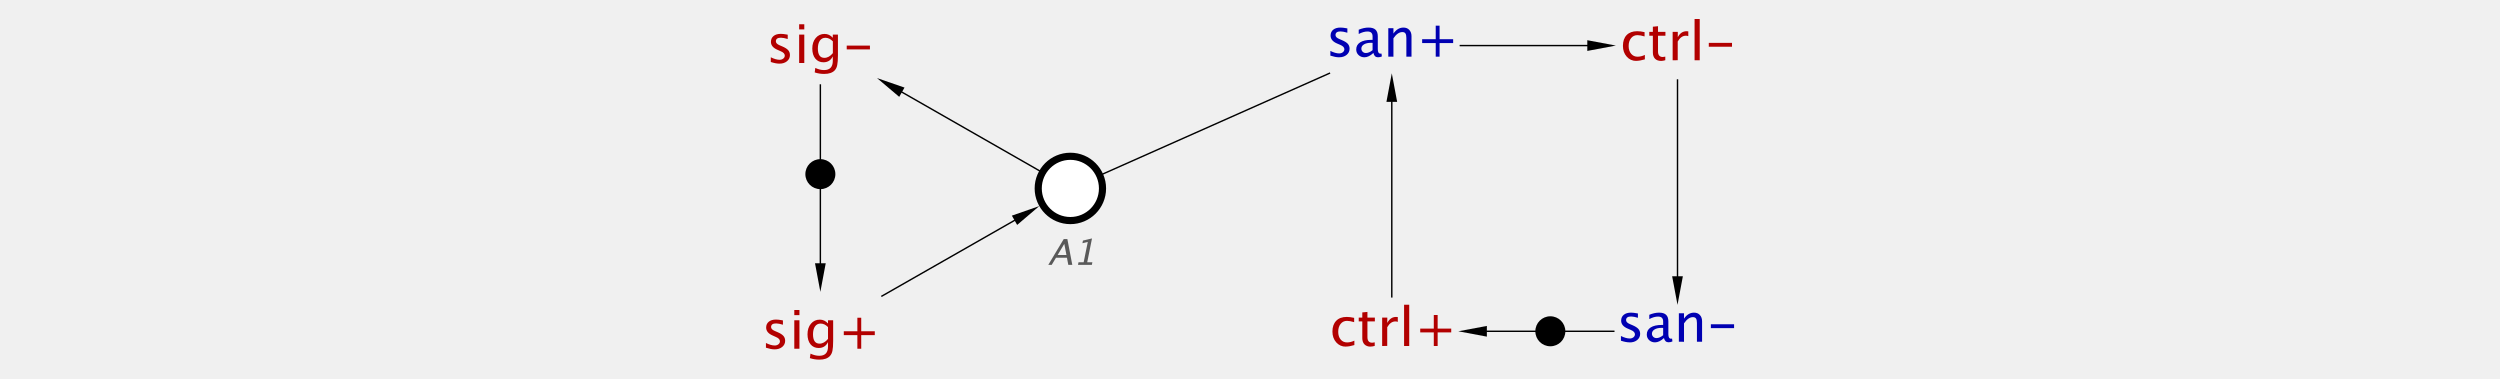
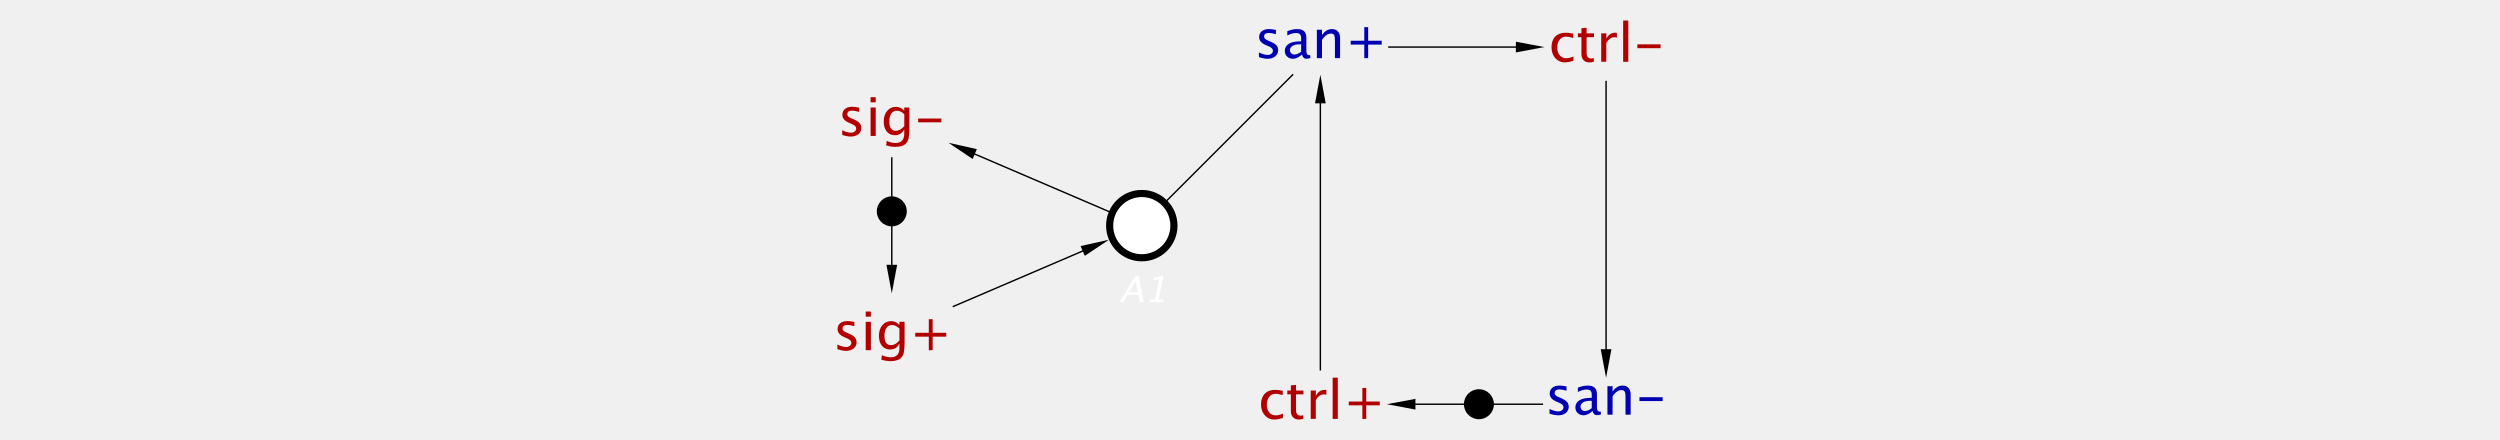
- <svg xmlns="http://www.w3.org/2000/svg" font-size="12px" font-style="normal" font-weight="normal" height="265" stroke-miterlimit="10" width="1750" id="svg2" version="1.1" style="font-style:normal;font-weight:normal;font-size:12px;font-family:Dialog;color-interpolation:auto;fill:#000000;fill-opacity:1;stroke:#000000;stroke-width:1;stroke-linecap:square;stroke-linejoin:miter;stroke-miterlimit:10;stroke-dasharray:none;stroke-dashoffset:0;stroke-opacity:1;color-rendering:auto;image-rendering:auto;shape-rendering:auto;text-rendering:auto">
+ <svg xmlns="http://www.w3.org/2000/svg" font-size="12px" font-style="normal" font-weight="normal" height="308" stroke-miterlimit="10" width="1750" id="svg2" version="1.1" style="font-style:normal;font-weight:normal;font-size:12px;font-family:Dialog;color-interpolation:auto;fill:#000000;fill-opacity:1;stroke:#000000;stroke-width:1;stroke-linecap:square;stroke-linejoin:miter;stroke-miterlimit:10;stroke-dasharray:none;stroke-dashoffset:0;stroke-opacity:1;color-rendering:auto;image-rendering:auto;shape-rendering:auto;text-rendering:auto">
  <defs id="genericDefs" />
-   <g id="g5" transform="translate(526.1504,-0.7033)">
-     <g font-size="0.75px" transform="matrix(50,0,0,50,48.105,232.6)" id="g7" style="font-size:0.75px;font-family:sans-serif;fill:#b20000;stroke:#b20000">
+   <g id="g5" transform="translate(576.1504,3.8594)">
+     <g font-size="0.75px" transform="matrix(50,0,0,50,48.105,229.09)" id="g7" style="font-size:0.75px;font-family:sans-serif;fill:#b20000;stroke:#b20000">
      <path d="m -0.642,0.253 q -0.049,0 -0.12,-0.023 l 0,-0.066 q 0.071,0.035 0.123,0.035 0.031,0 0.052,-0.017 0.021,-0.017 0.021,-0.042 0,-0.037 -0.058,-0.061 L -0.666,0.06 q -0.093,-0.039 -0.093,-0.112 0,-0.052 0.037,-0.082 0.037,-0.03 0.101,-0.03 0.033,0 0.082,0.009 l 0.015,0.003 0,0.06 q -0.06,-0.018 -0.096,-0.018 -0.07,0 -0.07,0.051 0,0.033 0.053,0.055 l 0.035,0.015 q 0.059,0.025 0.084,0.053 0.025,0.028 0.025,0.069 0,0.052 -0.041,0.086 -0.041,0.034 -0.106,0.034 z m 0.277,-0.009 0,-0.398 0.072,0 0,0.398 z m 0,-0.47 0,-0.072 0.072,0 0,0.072 z m 0.218,0.602 0.009,-0.063 q 0.063,0.03 0.123,0.03 0.122,0 0.122,-0.129 l 0,-0.063 q -0.04,0.083 -0.131,0.083 -0.071,0 -0.114,-0.052 -0.042,-0.052 -0.042,-0.14 0,-0.091 0.048,-0.148 0.048,-0.057 0.124,-0.057 0.067,0 0.115,0.054 l 0,-0.045 0.072,0 0,0.289 q 0,0.093 -0.01,0.138 Q 0.16,0.318 0.133,0.347 0.086,0.397 -0.013,0.397 q -0.07,0 -0.133,-0.021 z m 0.254,-0.27 0,-0.165 q -0.048,-0.049 -0.104,-0.049 -0.05,0 -0.078,0.04 -0.028,0.04 -0.028,0.11 0,0.131 0.092,0.131 0.063,0 0.118,-0.066 z m 0.411,0.138 0,-0.19 -0.19,0 0,-0.054 0.19,0 0,-0.19 0.054,0 0,0.19 0.19,0 0,0.054 -0.19,0 0,0.19 z" id="path9" style="stroke:none" />
    </g>
-     <g font-size="0.75px" transform="matrix(50,0,0,50,223.1042,132.6016)" id="g11" style="font-size:0.75px;font-family:sans-serif;fill:#ffffff;stroke:#ffffff">
+     <g font-size="0.75px" transform="matrix(50,0,0,50,223.1042,154.0906)" id="g11" style="font-size:0.75px;font-family:sans-serif;fill:#ffffff;stroke:#ffffff">
      <circle cx="0" cy="0" r="0.45" id="circle13" style="stroke:none" />
      <circle cx="0" cy="0" r="0.45" id="circle15" style="fill:none;stroke:#000000;stroke-width:0.1" />
+       <path d="M -0.055,0.932 -0.085,0.776 -0.178,0.932 Z m 0.026,0.138 -0.019,-0.1 -0.153,0 -0.06,0.1 -0.048,0 0.216,-0.361 0.051,0 0.069,0.361 z m 0.136,0 0.007,-0.036 0.072,0 L 0.244,0.749 0.169,0.767 0.176,0.73 0.303,0.7 0.236,1.034 l 0.072,0 -0.007,0.036 z" id="path17" style="stroke:none;stroke-width:0.1" />
    </g>
-     <g font-size="0.5px" font-style="italic" transform="matrix(50,0,0,50,223.1042,132.6016)" id="g17" style="font-style:italic;font-size:0.5px;font-family:sans-serif;fill:#595959;stroke:#595959;stroke-width:0.1">
-       <path d="M -0.055,0.932 -0.085,0.776 -0.178,0.932 Z m 0.026,0.138 -0.019,-0.1 -0.153,0 -0.06,0.1 -0.048,0 0.216,-0.361 0.051,0 0.069,0.361 z m 0.136,0 0.007,-0.036 0.072,0 L 0.244,0.749 0.169,0.767 0.176,0.73 0.303,0.7 0.236,1.034 l 0.072,0 -0.007,0.036 z" id="path19" style="stroke:none" />
+     <g font-size="0.75px" transform="matrix(50,0,0,50,48.1042,79.0906)" id="g19" style="font-size:0.75px;font-family:sans-serif;fill:#b20000;stroke:#b20000;stroke-width:0.1">
+       <path d="m -0.574,0.253 q -0.05,0 -0.12,-0.023 l 0,-0.066 q 0.071,0.035 0.123,0.035 0.031,0 0.052,-0.017 0.021,-0.017 0.021,-0.042 0,-0.037 -0.058,-0.061 L -0.599,0.06 q -0.093,-0.039 -0.093,-0.112 0,-0.052 0.037,-0.082 0.037,-0.03 0.101,-0.03 0.033,0 0.082,0.009 l 0.015,0.003 0,0.06 q -0.06,-0.018 -0.096,-0.018 -0.07,0 -0.07,0.051 0,0.033 0.053,0.055 l 0.035,0.015 q 0.059,0.025 0.084,0.053 0.025,0.028 0.025,0.069 0,0.052 -0.041,0.086 -0.041,0.034 -0.106,0.034 z m 0.277,-0.009 0,-0.398 0.072,0 0,0.398 z m 0,-0.47 0,-0.072 0.072,0 0,0.072 z m 0.218,0.602 0.008,-0.063 q 0.063,0.03 0.123,0.03 0.122,0 0.122,-0.129 l 0,-0.063 q -0.04,0.083 -0.131,0.083 -0.071,0 -0.114,-0.052 -0.042,-0.052 -0.042,-0.14 0,-0.091 0.048,-0.148 0.048,-0.057 0.124,-0.057 0.067,0 0.115,0.054 l 0,-0.045 0.072,0 0,0.289 q 0,0.093 -0.01,0.138 Q 0.228,0.318 0.201,0.347 0.154,0.397 0.054,0.397 q -0.07,0 -0.133,-0.021 z m 0.254,-0.27 0,-0.165 Q 0.127,-0.109 0.071,-0.109 q -0.05,0 -0.078,0.04 -0.028,0.04 -0.028,0.11 0,0.131 0.092,0.131 0.063,0 0.118,-0.066 z m 0.194,-0.052 0,-0.054 0.325,0 0,0.054 z" id="path21" style="stroke:none" />
    </g>
-     <g font-size="0.75px" transform="matrix(50,0,0,50,48.1042,32.6016)" id="g21" style="font-size:0.75px;font-family:sans-serif;fill:#b20000;stroke:#b20000;stroke-width:0.1">
-       <path d="m -0.574,0.253 q -0.05,0 -0.12,-0.023 l 0,-0.066 q 0.071,0.035 0.123,0.035 0.031,0 0.052,-0.017 0.021,-0.017 0.021,-0.042 0,-0.037 -0.058,-0.061 L -0.599,0.06 q -0.093,-0.039 -0.093,-0.112 0,-0.052 0.037,-0.082 0.037,-0.03 0.101,-0.03 0.033,0 0.082,0.009 l 0.015,0.003 0,0.06 q -0.06,-0.018 -0.096,-0.018 -0.07,0 -0.07,0.051 0,0.033 0.053,0.055 l 0.035,0.015 q 0.059,0.025 0.084,0.053 0.025,0.028 0.025,0.069 0,0.052 -0.041,0.086 -0.041,0.034 -0.106,0.034 z m 0.277,-0.009 0,-0.398 0.072,0 0,0.398 z m 0,-0.47 0,-0.072 0.072,0 0,0.072 z m 0.218,0.602 0.008,-0.063 q 0.063,0.03 0.123,0.03 0.122,0 0.122,-0.129 l 0,-0.063 q -0.04,0.083 -0.131,0.083 -0.071,0 -0.114,-0.052 -0.042,-0.052 -0.042,-0.14 0,-0.091 0.048,-0.148 0.048,-0.057 0.124,-0.057 0.067,0 0.115,0.054 l 0,-0.045 0.072,0 0,0.289 q 0,0.093 -0.01,0.138 Q 0.228,0.318 0.201,0.347 0.154,0.397 0.054,0.397 q -0.07,0 -0.133,-0.021 z m 0.254,-0.27 0,-0.165 Q 0.127,-0.109 0.071,-0.109 q -0.05,0 -0.078,0.04 -0.028,0.04 -0.028,0.11 0,0.131 0.092,0.131 0.063,0 0.118,-0.066 z m 0.194,-0.052 0,-0.054 0.325,0 0,0.054 z" id="path23" style="stroke:none" />
+     <g font-size="0.75px" transform="matrix(50,0,0,50,348.1042,29.0906)" id="g23" style="font-size:0.75px;font-family:sans-serif;fill:#0000b2;stroke:#0000b2;stroke-width:0.1">
+       <path d="m -0.74,0.164 q -0.049,0 -0.12,-0.023 l 0,-0.066 q 0.071,0.035 0.123,0.035 0.031,0 0.052,-0.017 0.021,-0.017 0.021,-0.042 0,-0.037 -0.058,-0.061 l -0.042,-0.018 q -0.093,-0.039 -0.093,-0.112 0,-0.052 0.037,-0.082 0.037,-0.03 0.101,-0.03 0.033,0 0.082,0.009 l 0.015,0.003 0,0.06 q -0.06,-0.018 -0.096,-0.018 -0.07,0 -0.07,0.051 0,0.033 0.053,0.055 l 0.035,0.015 q 0.059,0.025 0.084,0.052 0.025,0.028 0.025,0.069 0,0.052 -0.041,0.086 -0.041,0.034 -0.106,0.034 z m 0.482,-0.06 q -0.065,0.06 -0.125,0.06 -0.049,0 -0.082,-0.031 -0.033,-0.031 -0.033,-0.078 0,-0.065 0.055,-0.1 0.055,-0.035 0.157,-0.035 l 0.017,0 0,-0.048 q 0,-0.069 -0.071,-0.069 -0.057,0 -0.123,0.035 l 0,-0.06 q 0.073,-0.03 0.137,-0.03 0.067,0 0.098,0.03 0.032,0.03 0.032,0.093 l 0,0.18 q 0,0.062 0.038,0.062 0.005,0 0.014,-0.001 l 0.005,0.04 q -0.025,0.012 -0.054,0.012 -0.051,0 -0.064,-0.06 z m -0.011,-0.039 0,-0.103 -0.024,-7e-4 q -0.059,0 -0.096,0.022 -0.037,0.022 -0.037,0.059 0,0.026 0.018,0.044 0.018,0.018 0.045,0.018 0.045,0 0.094,-0.04 z m 0.22,0.09 0,-0.398 0.072,0 0,0.075 q 0.057,-0.084 0.14,-0.084 0.052,0 0.082,0.033 0.031,0.033 0.031,0.088 l 0,0.286 -0.072,0 0,-0.262 q 0,-0.044 -0.013,-0.063 -0.013,-0.019 -0.043,-0.019 -0.066,0 -0.125,0.087 l 0,0.258 z m 0.664,0 0,-0.19 -0.19,0 0,-0.054 0.19,0 0,-0.19 0.054,0 0,0.19 0.19,0 0,0.054 -0.19,0 0,0.19 z" id="path25" style="stroke:none" />
    </g>
-     <g font-size="0.75px" transform="matrix(50,0,0,50,448.1042,32.6016)" id="g25" style="font-size:0.75px;font-family:sans-serif;fill:#0000b2;stroke:#0000b2;stroke-width:0.1">
-       <path d="m -0.74,0.164 q -0.049,0 -0.12,-0.023 l 0,-0.066 q 0.071,0.035 0.123,0.035 0.031,0 0.052,-0.017 0.021,-0.017 0.021,-0.042 0,-0.037 -0.058,-0.061 l -0.042,-0.018 q -0.093,-0.039 -0.093,-0.112 0,-0.052 0.037,-0.082 0.037,-0.03 0.101,-0.03 0.033,0 0.082,0.009 l 0.015,0.003 0,0.06 q -0.06,-0.018 -0.096,-0.018 -0.07,0 -0.07,0.051 0,0.033 0.053,0.055 l 0.035,0.015 q 0.059,0.025 0.084,0.052 0.025,0.028 0.025,0.069 0,0.052 -0.041,0.086 -0.041,0.034 -0.106,0.034 z m 0.482,-0.06 q -0.065,0.06 -0.125,0.06 -0.049,0 -0.082,-0.031 -0.033,-0.031 -0.033,-0.078 0,-0.065 0.055,-0.1 0.055,-0.035 0.157,-0.035 l 0.017,0 0,-0.048 q 0,-0.069 -0.071,-0.069 -0.057,0 -0.123,0.035 l 0,-0.06 q 0.073,-0.03 0.137,-0.03 0.067,0 0.098,0.03 0.032,0.03 0.032,0.093 l 0,0.18 q 0,0.062 0.038,0.062 0.005,0 0.014,-0.001 l 0.005,0.04 q -0.025,0.012 -0.054,0.012 -0.051,0 -0.064,-0.06 z m -0.011,-0.039 0,-0.103 -0.024,-7e-4 q -0.059,0 -0.096,0.022 -0.037,0.022 -0.037,0.059 0,0.026 0.018,0.044 0.018,0.018 0.045,0.018 0.045,0 0.094,-0.04 z m 0.22,0.09 0,-0.398 0.072,0 0,0.075 q 0.057,-0.084 0.14,-0.084 0.052,0 0.082,0.033 0.031,0.033 0.031,0.088 l 0,0.286 -0.072,0 0,-0.262 q 0,-0.044 -0.013,-0.063 -0.013,-0.019 -0.043,-0.019 -0.066,0 -0.125,0.087 l 0,0.258 z m 0.664,0 0,-0.19 -0.19,0 0,-0.054 0.19,0 0,-0.19 0.054,0 0,0.19 0.19,0 0,0.054 -0.19,0 0,0.19 z" id="path27" style="stroke:none" />
+     <g font-size="0.75px" transform="matrix(50,0,0,50,548.1042,279.0906)" id="g27" style="font-size:0.75px;font-family:sans-serif;fill:#0000b2;stroke:#0000b2;stroke-width:0.1">
+       <path d="m -0.672,0.155 q -0.05,0 -0.12,-0.023 l 0,-0.066 q 0.071,0.035 0.123,0.035 0.031,0 0.052,-0.017 0.021,-0.017 0.021,-0.042 0,-0.037 -0.058,-0.061 l -0.042,-0.018 q -0.093,-0.039 -0.093,-0.112 0,-0.052 0.037,-0.082 0.037,-0.03 0.101,-0.03 0.033,0 0.082,0.009 l 0.015,0.003 0,0.06 q -0.06,-0.018 -0.096,-0.018 -0.07,0 -0.07,0.051 0,0.033 0.053,0.055 l 0.035,0.015 q 0.059,0.025 0.084,0.053 0.025,0.028 0.025,0.069 0,0.052 -0.041,0.086 -0.041,0.034 -0.106,0.034 z m 0.482,-0.06 q -0.065,0.06 -0.125,0.06 -0.049,0 -0.082,-0.031 -0.033,-0.031 -0.033,-0.078 0,-0.065 0.055,-0.1 0.055,-0.035 0.157,-0.035 l 0.017,0 0,-0.048 q 0,-0.069 -0.071,-0.069 -0.057,0 -0.123,0.035 l 0,-0.06 q 0.073,-0.03 0.137,-0.03 0.067,0 0.098,0.03 0.032,0.03 0.032,0.093 l 0,0.18 q 0,0.062 0.038,0.062 0.005,0 0.014,-0.002 l 0.005,0.04 q -0.025,0.012 -0.054,0.012 -0.051,0 -0.065,-0.06 z m -0.011,-0.039 0,-0.103 -0.024,-8e-4 q -0.059,0 -0.096,0.022 -0.037,0.023 -0.037,0.059 0,0.026 0.018,0.044 0.018,0.018 0.045,0.018 0.045,0 0.094,-0.04 z m 0.22,0.09 0,-0.398 0.072,0 0,0.075 q 0.057,-0.084 0.14,-0.084 0.052,0 0.082,0.033 0.031,0.033 0.031,0.088 l 0,0.286 -0.072,0 0,-0.262 q 0,-0.044 -0.013,-0.063 -0.013,-0.019 -0.043,-0.019 -0.066,0 -0.125,0.087 l 0,0.258 z m 0.448,-0.19 0,-0.054 0.325,0 0,0.054 z" id="path29" style="stroke:none" />
    </g>
-     <g font-size="0.75px" transform="matrix(50,0,0,50,648.1042,232.6016)" id="g29" style="font-size:0.75px;font-family:sans-serif;fill:#0000b2;stroke:#0000b2;stroke-width:0.1">
-       <path d="m -0.672,0.155 q -0.05,0 -0.12,-0.023 l 0,-0.066 q 0.071,0.035 0.123,0.035 0.031,0 0.052,-0.017 0.021,-0.017 0.021,-0.042 0,-0.037 -0.058,-0.061 l -0.042,-0.018 q -0.093,-0.039 -0.093,-0.112 0,-0.052 0.037,-0.082 0.037,-0.03 0.101,-0.03 0.033,0 0.082,0.009 l 0.015,0.003 0,0.06 q -0.06,-0.018 -0.096,-0.018 -0.07,0 -0.07,0.051 0,0.033 0.053,0.055 l 0.035,0.015 q 0.059,0.025 0.084,0.053 0.025,0.028 0.025,0.069 0,0.052 -0.041,0.086 -0.041,0.034 -0.106,0.034 z m 0.482,-0.06 q -0.065,0.06 -0.125,0.06 -0.049,0 -0.082,-0.031 -0.033,-0.031 -0.033,-0.078 0,-0.065 0.055,-0.1 0.055,-0.035 0.157,-0.035 l 0.017,0 0,-0.048 q 0,-0.069 -0.071,-0.069 -0.057,0 -0.123,0.035 l 0,-0.06 q 0.073,-0.03 0.137,-0.03 0.067,0 0.098,0.03 0.032,0.03 0.032,0.093 l 0,0.18 q 0,0.062 0.038,0.062 0.005,0 0.014,-0.002 l 0.005,0.04 q -0.025,0.012 -0.054,0.012 -0.051,0 -0.065,-0.06 z m -0.011,-0.039 0,-0.103 -0.024,-8e-4 q -0.059,0 -0.096,0.022 -0.037,0.023 -0.037,0.059 0,0.026 0.018,0.044 0.018,0.018 0.045,0.018 0.045,0 0.094,-0.04 z m 0.22,0.09 0,-0.398 0.072,0 0,0.075 q 0.057,-0.084 0.14,-0.084 0.052,0 0.082,0.033 0.031,0.033 0.031,0.088 l 0,0.286 -0.072,0 0,-0.262 q 0,-0.044 -0.013,-0.063 -0.013,-0.019 -0.043,-0.019 -0.066,0 -0.125,0.087 l 0,0.258 z m 0.448,-0.19 0,-0.054 0.325,0 0,0.054 z" id="path31" style="stroke:none" />
+     <g font-size="0.75px" transform="matrix(50,0,0,50,348.1042,279.0906)" id="g31" style="font-size:0.75px;font-family:sans-serif;fill:#b20000;stroke:#b20000;stroke-width:0.1">
+       <path d="m -0.644,0.215 q -0.081,0 -0.134,-0.06 -0.053,-0.06 -0.053,-0.151 0,-0.097 0.053,-0.151 0.052,-0.054 0.147,-0.054 0.046,0 0.104,0.013 l 0,0.06 q -0.061,-0.018 -0.1,-0.018 -0.055,0 -0.089,0.042 -0.034,0.042 -0.034,0.111 0,0.067 0.034,0.108 0.034,0.041 0.09,0.041 0.05,0 0.102,-0.025 l 0,0.062 q -0.07,0.021 -0.121,0.021 z m 0.348,0 q -0.055,0 -0.086,-0.031 -0.031,-0.032 -0.031,-0.088 l 0,-0.234 -0.05,0 0,-0.054 0.05,0 0,-0.072 0.072,-0.007 0,0.079 0.104,0 0,0.054 -0.104,0 0,0.22 q 0,0.078 0.067,0.078 0.014,0 0.035,-0.005 l 0,0.05 q -0.033,0.009 -0.058,0.009 z m 0.161,-0.009 0,-0.398 0.072,0 0,0.075 q 0.043,-0.084 0.124,-0.084 0.011,0 0.023,0.002 l 0,0.067 q -0.019,-0.006 -0.033,-0.006 -0.068,0 -0.115,0.081 l 0,0.262 z m 0.307,0 0,-0.578 0.072,0 0,0.578 z m 0.416,0 0,-0.19 -0.19,0 0,-0.054 0.19,0 0,-0.19 0.054,0 0,0.19 0.19,0 0,0.054 -0.19,0 0,0.19 z" id="path33" style="stroke:none" />
    </g>
-     <g font-size="0.75px" transform="matrix(50,0,0,50,448.1042,232.6016)" id="g33" style="font-size:0.75px;font-family:sans-serif;fill:#b20000;stroke:#b20000;stroke-width:0.1">
-       <path d="m -0.644,0.215 q -0.081,0 -0.134,-0.06 -0.053,-0.06 -0.053,-0.151 0,-0.097 0.053,-0.151 0.052,-0.054 0.147,-0.054 0.046,0 0.104,0.013 l 0,0.06 q -0.061,-0.018 -0.1,-0.018 -0.055,0 -0.089,0.042 -0.034,0.042 -0.034,0.111 0,0.067 0.034,0.108 0.034,0.041 0.09,0.041 0.05,0 0.102,-0.025 l 0,0.062 q -0.07,0.021 -0.121,0.021 z m 0.348,0 q -0.055,0 -0.086,-0.031 -0.031,-0.032 -0.031,-0.088 l 0,-0.234 -0.05,0 0,-0.054 0.05,0 0,-0.072 0.072,-0.007 0,0.079 0.104,0 0,0.054 -0.104,0 0,0.22 q 0,0.078 0.067,0.078 0.014,0 0.035,-0.005 l 0,0.05 q -0.033,0.009 -0.058,0.009 z m 0.161,-0.009 0,-0.398 0.072,0 0,0.075 q 0.043,-0.084 0.124,-0.084 0.011,0 0.023,0.002 l 0,0.067 q -0.019,-0.006 -0.033,-0.006 -0.068,0 -0.115,0.081 l 0,0.262 z m 0.307,0 0,-0.578 0.072,0 0,0.578 z m 0.416,0 0,-0.19 -0.19,0 0,-0.054 0.19,0 0,-0.19 0.054,0 0,0.19 0.19,0 0,0.054 -0.19,0 0,0.19 z" id="path35" style="stroke:none" />
+     <g font-size="0.75px" transform="matrix(50,0,0,50,548.1042,29.0906)" id="g35" style="font-size:0.75px;font-family:sans-serif;fill:#b20000;stroke:#b20000;stroke-width:0.1">
+       <path d="m -0.577,0.215 q -0.081,0 -0.134,-0.06 -0.053,-0.06 -0.053,-0.151 0,-0.097 0.052,-0.151 0.053,-0.054 0.147,-0.054 0.046,0 0.104,0.013 l 0,0.06 q -0.061,-0.018 -0.1,-0.018 -0.055,0 -0.089,0.042 -0.034,0.042 -0.034,0.111 0,0.067 0.035,0.108 0.034,0.041 0.09,0.041 0.049,0 0.102,-0.025 l 0,0.062 q -0.07,0.021 -0.121,0.021 z m 0.348,0 q -0.055,0 -0.086,-0.031 Q -0.345,0.152 -0.345,0.096 l 0,-0.234 -0.05,0 0,-0.054 0.05,0 0,-0.072 0.072,-0.007 0,0.079 0.104,0 0,0.054 -0.104,0 0,0.22 q 0,0.078 0.067,0.078 0.014,0 0.035,-0.005 l 0,0.05 Q -0.204,0.215 -0.229,0.215 Z m 0.161,-0.009 0,-0.398 0.072,0 0,0.075 q 0.043,-0.084 0.124,-0.084 0.011,0 0.023,0.002 l 0,0.067 q -0.019,-0.006 -0.033,-0.006 -0.069,0 -0.115,0.081 l 0,0.262 z m 0.307,0 0,-0.578 0.072,0 0,0.578 z m 0.199,-0.19 0,-0.054 0.325,0 0,0.054 z" id="path37" style="stroke:none" />
    </g>
-     <g font-size="0.75px" transform="matrix(50,0,0,50,648.1042,32.6016)" id="g37" style="font-size:0.75px;font-family:sans-serif;fill:#b20000;stroke:#b20000;stroke-width:0.1">
-       <path d="m -0.577,0.215 q -0.081,0 -0.134,-0.06 -0.053,-0.06 -0.053,-0.151 0,-0.097 0.052,-0.151 0.053,-0.054 0.147,-0.054 0.046,0 0.104,0.013 l 0,0.06 q -0.061,-0.018 -0.1,-0.018 -0.055,0 -0.089,0.042 -0.034,0.042 -0.034,0.111 0,0.067 0.035,0.108 0.034,0.041 0.09,0.041 0.049,0 0.102,-0.025 l 0,0.062 q -0.07,0.021 -0.121,0.021 z m 0.348,0 q -0.055,0 -0.086,-0.031 Q -0.345,0.152 -0.345,0.096 l 0,-0.234 -0.05,0 0,-0.054 0.05,0 0,-0.072 0.072,-0.007 0,0.079 0.104,0 0,0.054 -0.104,0 0,0.22 q 0,0.078 0.067,0.078 0.014,0 0.035,-0.005 l 0,0.05 Q -0.204,0.215 -0.229,0.215 Z m 0.161,-0.009 0,-0.398 0.072,0 0,0.075 q 0.043,-0.084 0.124,-0.084 0.011,0 0.023,0.002 l 0,0.067 q -0.019,-0.006 -0.033,-0.006 -0.069,0 -0.115,0.081 l 0,0.262 z m 0.307,0 0,-0.578 0.072,0 0,0.578 z m 0.199,-0.19 0,-0.054 0.325,0 0,0.054 z" id="path39" style="stroke:none" />
+     <g font-size="0.75px" transform="matrix(50,0,0,50,185.6042,154.0906)" id="g39" style="font-size:0.75px;font-family:sans-serif;stroke-width:0.02">
+       <path d="m -1.888,1.131 1.811,-0.776" id="path41" style="fill:none" />
+       <path d="M -0.107,0.286 -0.048,0.423 0.29,0.197 Z" id="path43" style="stroke:none" />
    </g>
-     <g font-size="0.75px" transform="matrix(50,0,0,50,273.1042,107.6016)" id="g41" style="font-size:0.75px;font-family:sans-serif;stroke-width:0.02">
-       <path d="M -3.638,2.007 -1.781,0.947" id="path43" style="fill:none" />
-       <path d="m -1.819,0.881 0.074,0.13 0.31,-0.264 z" id="path45" style="stroke:none" />
+     <g font-size="0.75px" transform="matrix(50,0,0,50,185.6042,154.0906)" id="g45" style="font-size:0.75px;font-family:sans-serif;stroke-width:0.02">
+       <path d="M 0.29,-0.197 -1.588,-1.002" id="path47" style="fill:none" />
+       <path d="m -1.618,-0.933 0.059,-0.138 -0.397,-0.089 z" id="path49" style="stroke:none" />
    </g>
-     <g font-size="0.75px" transform="matrix(50,0,0,50,273.1042,107.6016)" id="g47" style="font-size:0.75px;font-family:sans-serif;stroke-width:0.02">
-       <path d="M -1.434,0.252 -3.358,-0.848" id="path49" style="fill:none" />
-       <path d="m -3.396,-0.782 0.074,-0.13 -0.385,-0.133 z" id="path51" style="stroke:none" />
+     <g font-size="0.75px" transform="matrix(50,0,0,50,185.6042,154.0906)" id="g51" style="font-size:0.75px;font-family:sans-serif;stroke-width:0.02">
+       <path d="M 1.104,-0.354 2.862,-2.112" id="path53" style="fill:none" />
    </g>
-     <g font-size="0.75px" transform="matrix(50,0,0,50,273.1042,107.6016)" id="g53" style="font-size:0.75px;font-family:sans-serif;stroke-width:0.02">
-       <path d="M -0.543,0.297 2.627,-1.112" id="path55" style="fill:none" />
+     <g font-size="0.75px" transform="matrix(50,0,0,50,185.6042,154.0906)" id="g55" style="font-size:0.75px;font-family:sans-serif;stroke-width:0.02">
+       <path d="m -2.75,-0.948 0,1.496" id="path57" style="fill:none" />
+       <path d="m -2.675,0.548 -0.15,0 0.075,0.4 z" id="path59" style="stroke:none" />
    </g>
-     <g font-size="0.75px" transform="matrix(50,0,0,50,273.1042,107.6016)" id="g57" style="font-size:0.75px;font-family:sans-serif;stroke-width:0.02">
-       <path d="m -4.5,-0.948 0,2.496" id="path59" style="fill:none" />
-       <path d="m -4.425,1.548 -0.15,0 0.075,0.4 z" id="path61" style="stroke:none" />
+     <g font-size="0.75px" transform="matrix(50,0,0,50,48.1042,144.0906)" id="g61" style="font-size:0.75px;font-family:sans-serif;stroke-width:0.02">
+       <circle cx="0" cy="0" r="0.21" id="circle63" style="stroke:none" />
    </g>
-     <g font-size="0.75px" transform="matrix(50,0,0,50,48.1042,122.6016)" id="g63" style="font-size:0.75px;font-family:sans-serif;stroke-width:0.02">
-       <circle cx="0" cy="0" r="0.21" id="circle65" style="stroke:none" />
+     <g font-size="0.75px" transform="matrix(50,0,0,50,185.6042,154.0906)" id="g65" style="font-size:0.75px;font-family:sans-serif;stroke-width:0.02">
+       <path d="m 3.25,2.018 0,-3.73" id="path67" style="fill:none" />
+       <path d="m 3.175,-1.712 0.15,0 -0.075,-0.4 z" id="path69" style="stroke:none" />
    </g>
-     <g font-size="0.75px" transform="matrix(50,0,0,50,273.1042,107.6016)" id="g67" style="font-size:0.75px;font-family:sans-serif;stroke-width:0.02">
-       <path d="m 3.5,2.018 0,-2.73" id="path69" style="fill:none" />
-       <path d="m 3.425,-0.712 0.15,0 -0.075,-0.4 z" id="path71" style="stroke:none" />
+     <g font-size="0.75px" transform="matrix(50,0,0,50,185.6042,154.0906)" id="g71" style="font-size:0.75px;font-family:sans-serif;stroke-width:0.02">
+       <path d="m 4.21,-2.5 1.777,0" id="path73" style="fill:none" />
+       <path d="m 5.987,-2.575 0,0.15 0.4,-0.075 z" id="path75" style="stroke:none" />
    </g>
-     <g font-size="0.75px" transform="matrix(50,0,0,50,273.1042,107.6016)" id="g73" style="font-size:0.75px;font-family:sans-serif;stroke-width:0.02">
-       <path d="m 4.46,-1.5 1.777,0" id="path75" style="fill:none" />
-       <path d="m 6.237,-1.575 0,0.15 0.4,-0.075 z" id="path77" style="stroke:none" />
+     <g font-size="0.75px" transform="matrix(50,0,0,50,185.6042,154.0906)" id="g77" style="font-size:0.75px;font-family:sans-serif;stroke-width:0.02">
+       <path d="m 7.25,-2.018 0,3.748" id="path79" style="fill:none" />
+       <path d="m 7.325,1.73 -0.15,0 0.075,0.4 z" id="path81" style="stroke:none" />
    </g>
-     <g font-size="0.75px" transform="matrix(50,0,0,50,273.1042,107.6016)" id="g79" style="font-size:0.75px;font-family:sans-serif;stroke-width:0.02">
-       <path d="m 7.5,-1.018 0,2.748" id="path81" style="fill:none" />
-       <path d="m 7.575,1.73 -0.15,0 0.075,0.4 z" id="path83" style="stroke:none" />
+     <g font-size="0.75px" transform="matrix(50,0,0,50,185.6042,154.0906)" id="g83" style="font-size:0.75px;font-family:sans-serif;stroke-width:0.02">
+       <path d="m 6.358,2.5 -1.777,0" id="path85" style="fill:none" />
+       <path d="m 4.581,2.575 0,-0.15 -0.4,0.075 z" id="path87" style="stroke:none" />
    </g>
-     <g font-size="0.75px" transform="matrix(50,0,0,50,273.1042,107.6016)" id="g85" style="font-size:0.75px;font-family:sans-serif;stroke-width:0.02">
-       <path d="m 6.608,2.5 -1.777,0" id="path87" style="fill:none" />
-       <path d="m 4.831,2.575 0,-0.15 -0.4,0.075 z" id="path89" style="stroke:none" />
-     </g>
-     <g font-size="0.75px" transform="matrix(50,0,0,50,559.0892,232.6016)" id="g91" style="font-size:0.75px;font-family:sans-serif;stroke-width:0.02">
-       <circle cx="0" cy="0" r="0.21" id="circle93" style="stroke:none" />
+     <g font-size="0.75px" transform="matrix(50,0,0,50,459.0892,279.0906)" id="g89" style="font-size:0.75px;font-family:sans-serif;stroke-width:0.02">
+       <circle cx="0" cy="0" r="0.21" id="circle91" style="stroke:none" />
    </g>
  </g>
</svg>
